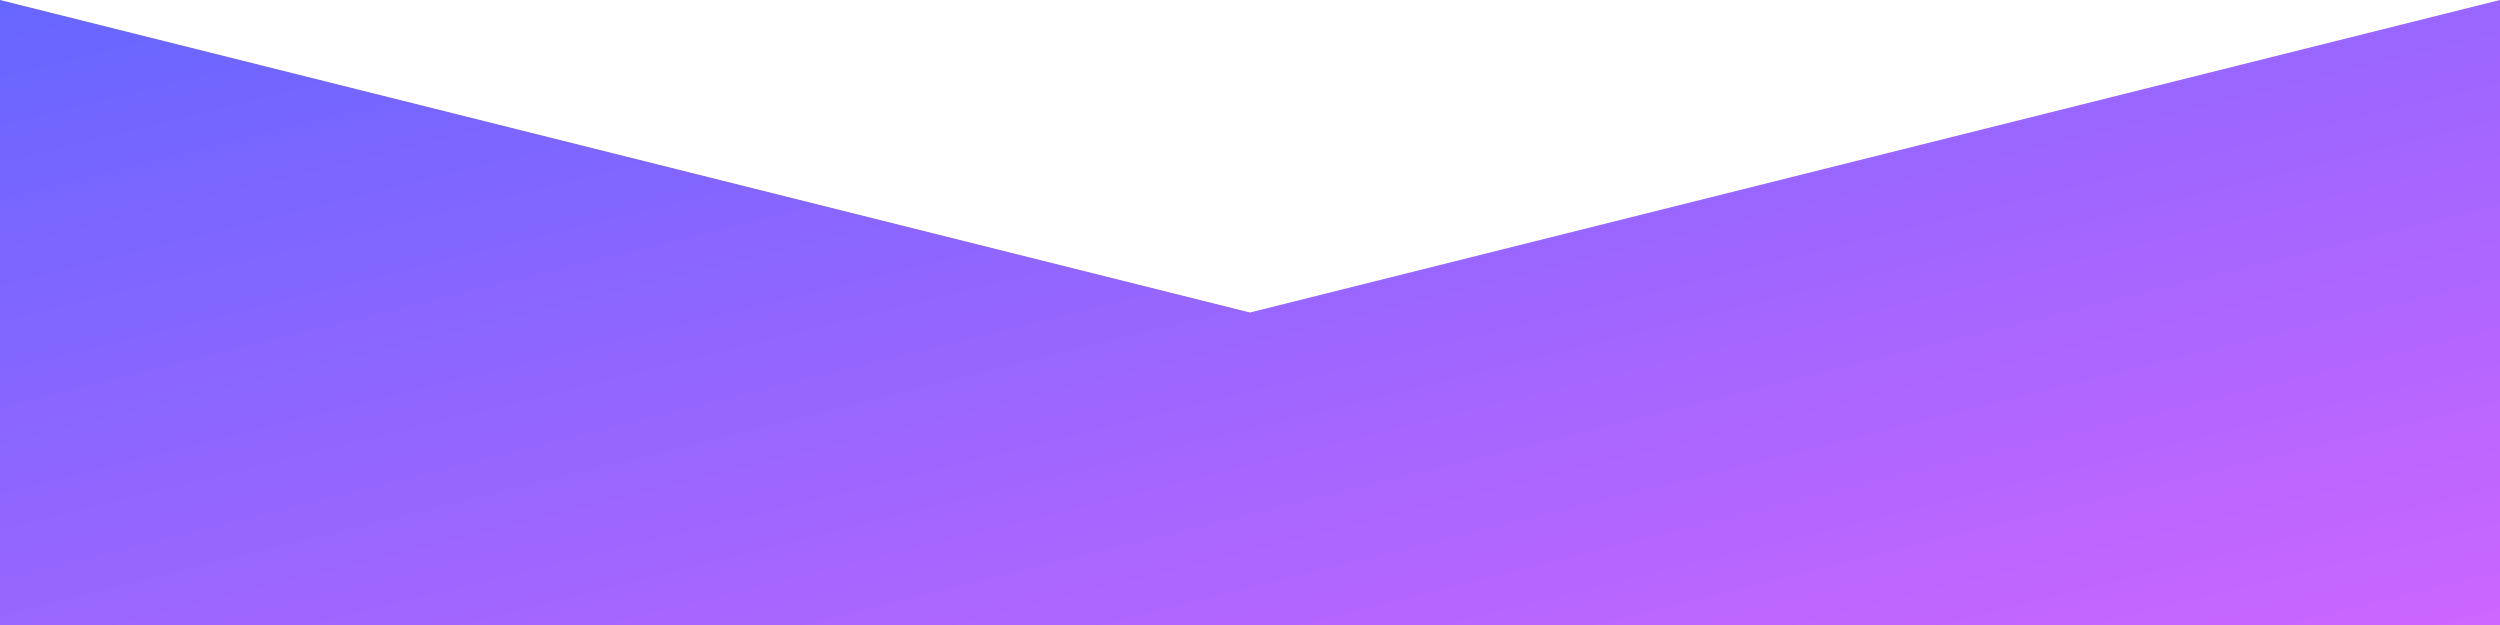
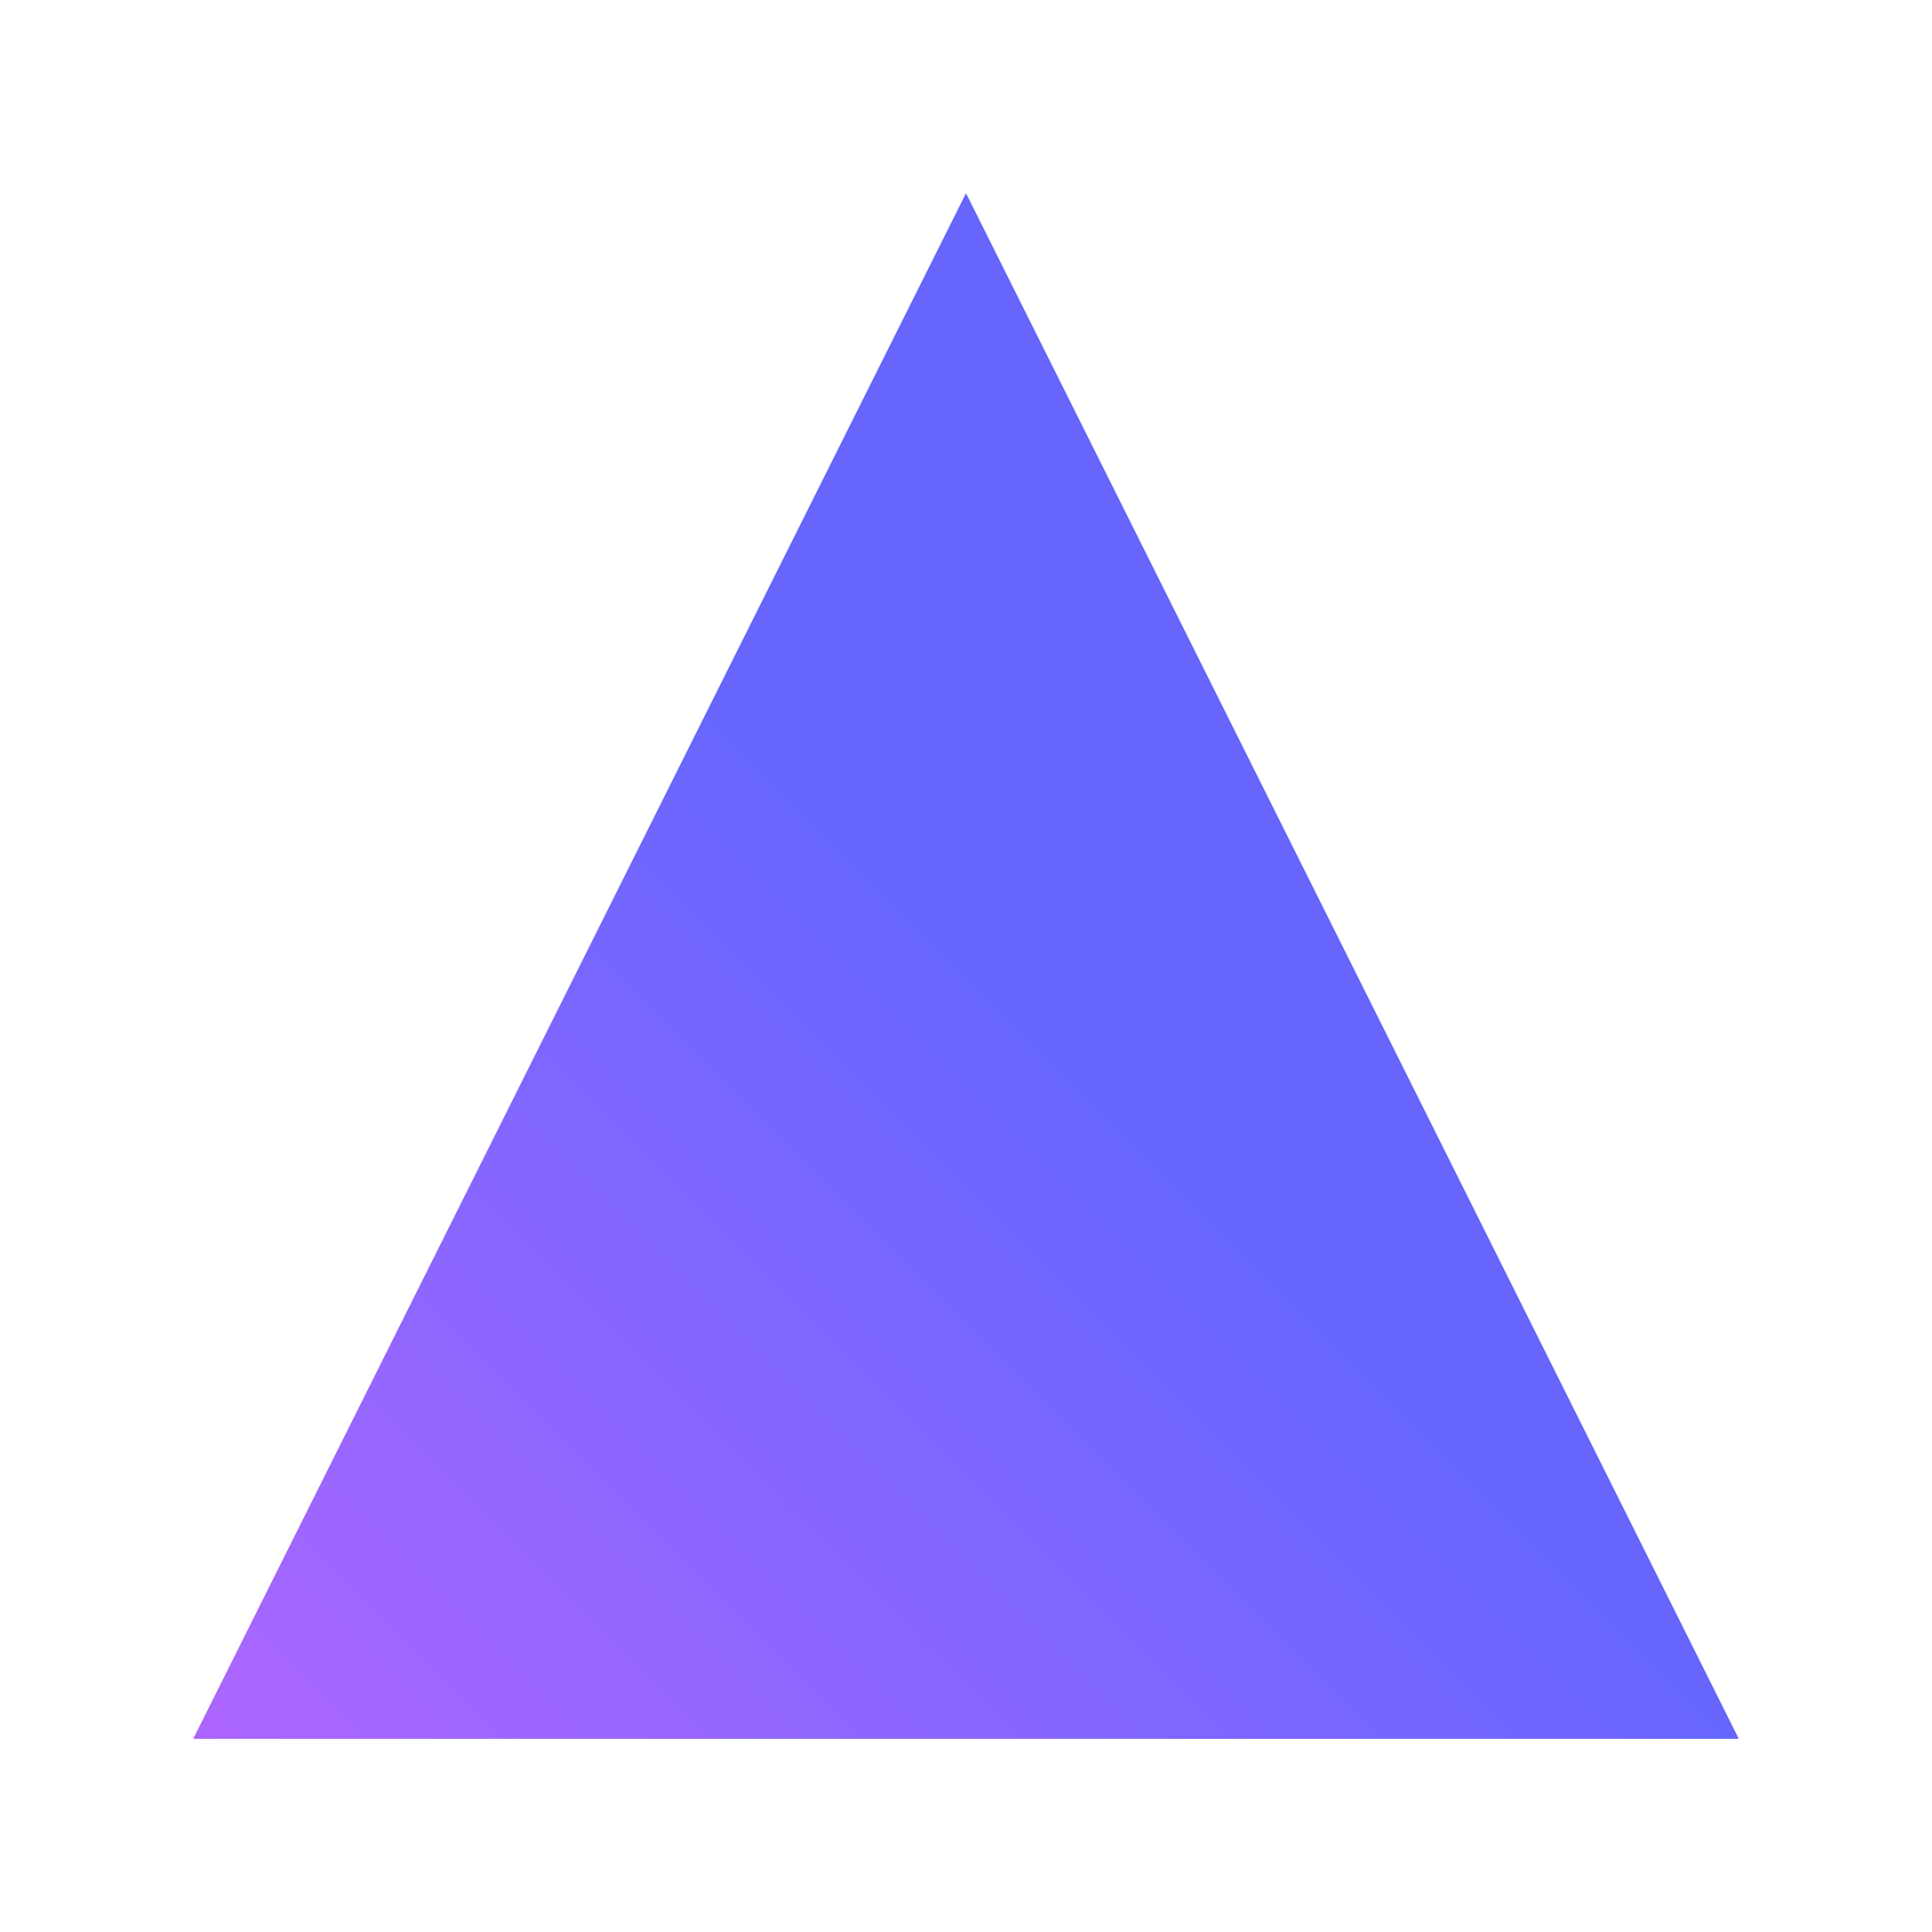
- <svg xmlns="http://www.w3.org/2000/svg" viewBox="0 0 800 200" preserveAspectRatio="none">
+ <svg xmlns="http://www.w3.org/2000/svg" viewBox="0 0 100 100" class="abstract-svg svg-top-right">
  <defs>
-     <linearGradient id="geoGradient" x1="0%" y1="0%" x2="100%" y2="100%">
-       <stop offset="0%" style="stop-color:#6666ff;stop-opacity:1" />
-       <stop offset="100%" style="stop-color:#cc66ff;stop-opacity:1" />
+     <linearGradient id="gradient2" gradientTransform="rotate(135)">
+       <stop offset="0%" stop-color="#6666ff" />
+       <stop offset="100%" stop-color="#cc66ff" />
    </linearGradient>
  </defs>
-   <polygon points="0,200 800,200 800,0 400,100 0,0" fill="url(#geoGradient)" />
+   <polygon points="50,10 90,90 10,90" fill="url(#gradient2)" />
</svg>
